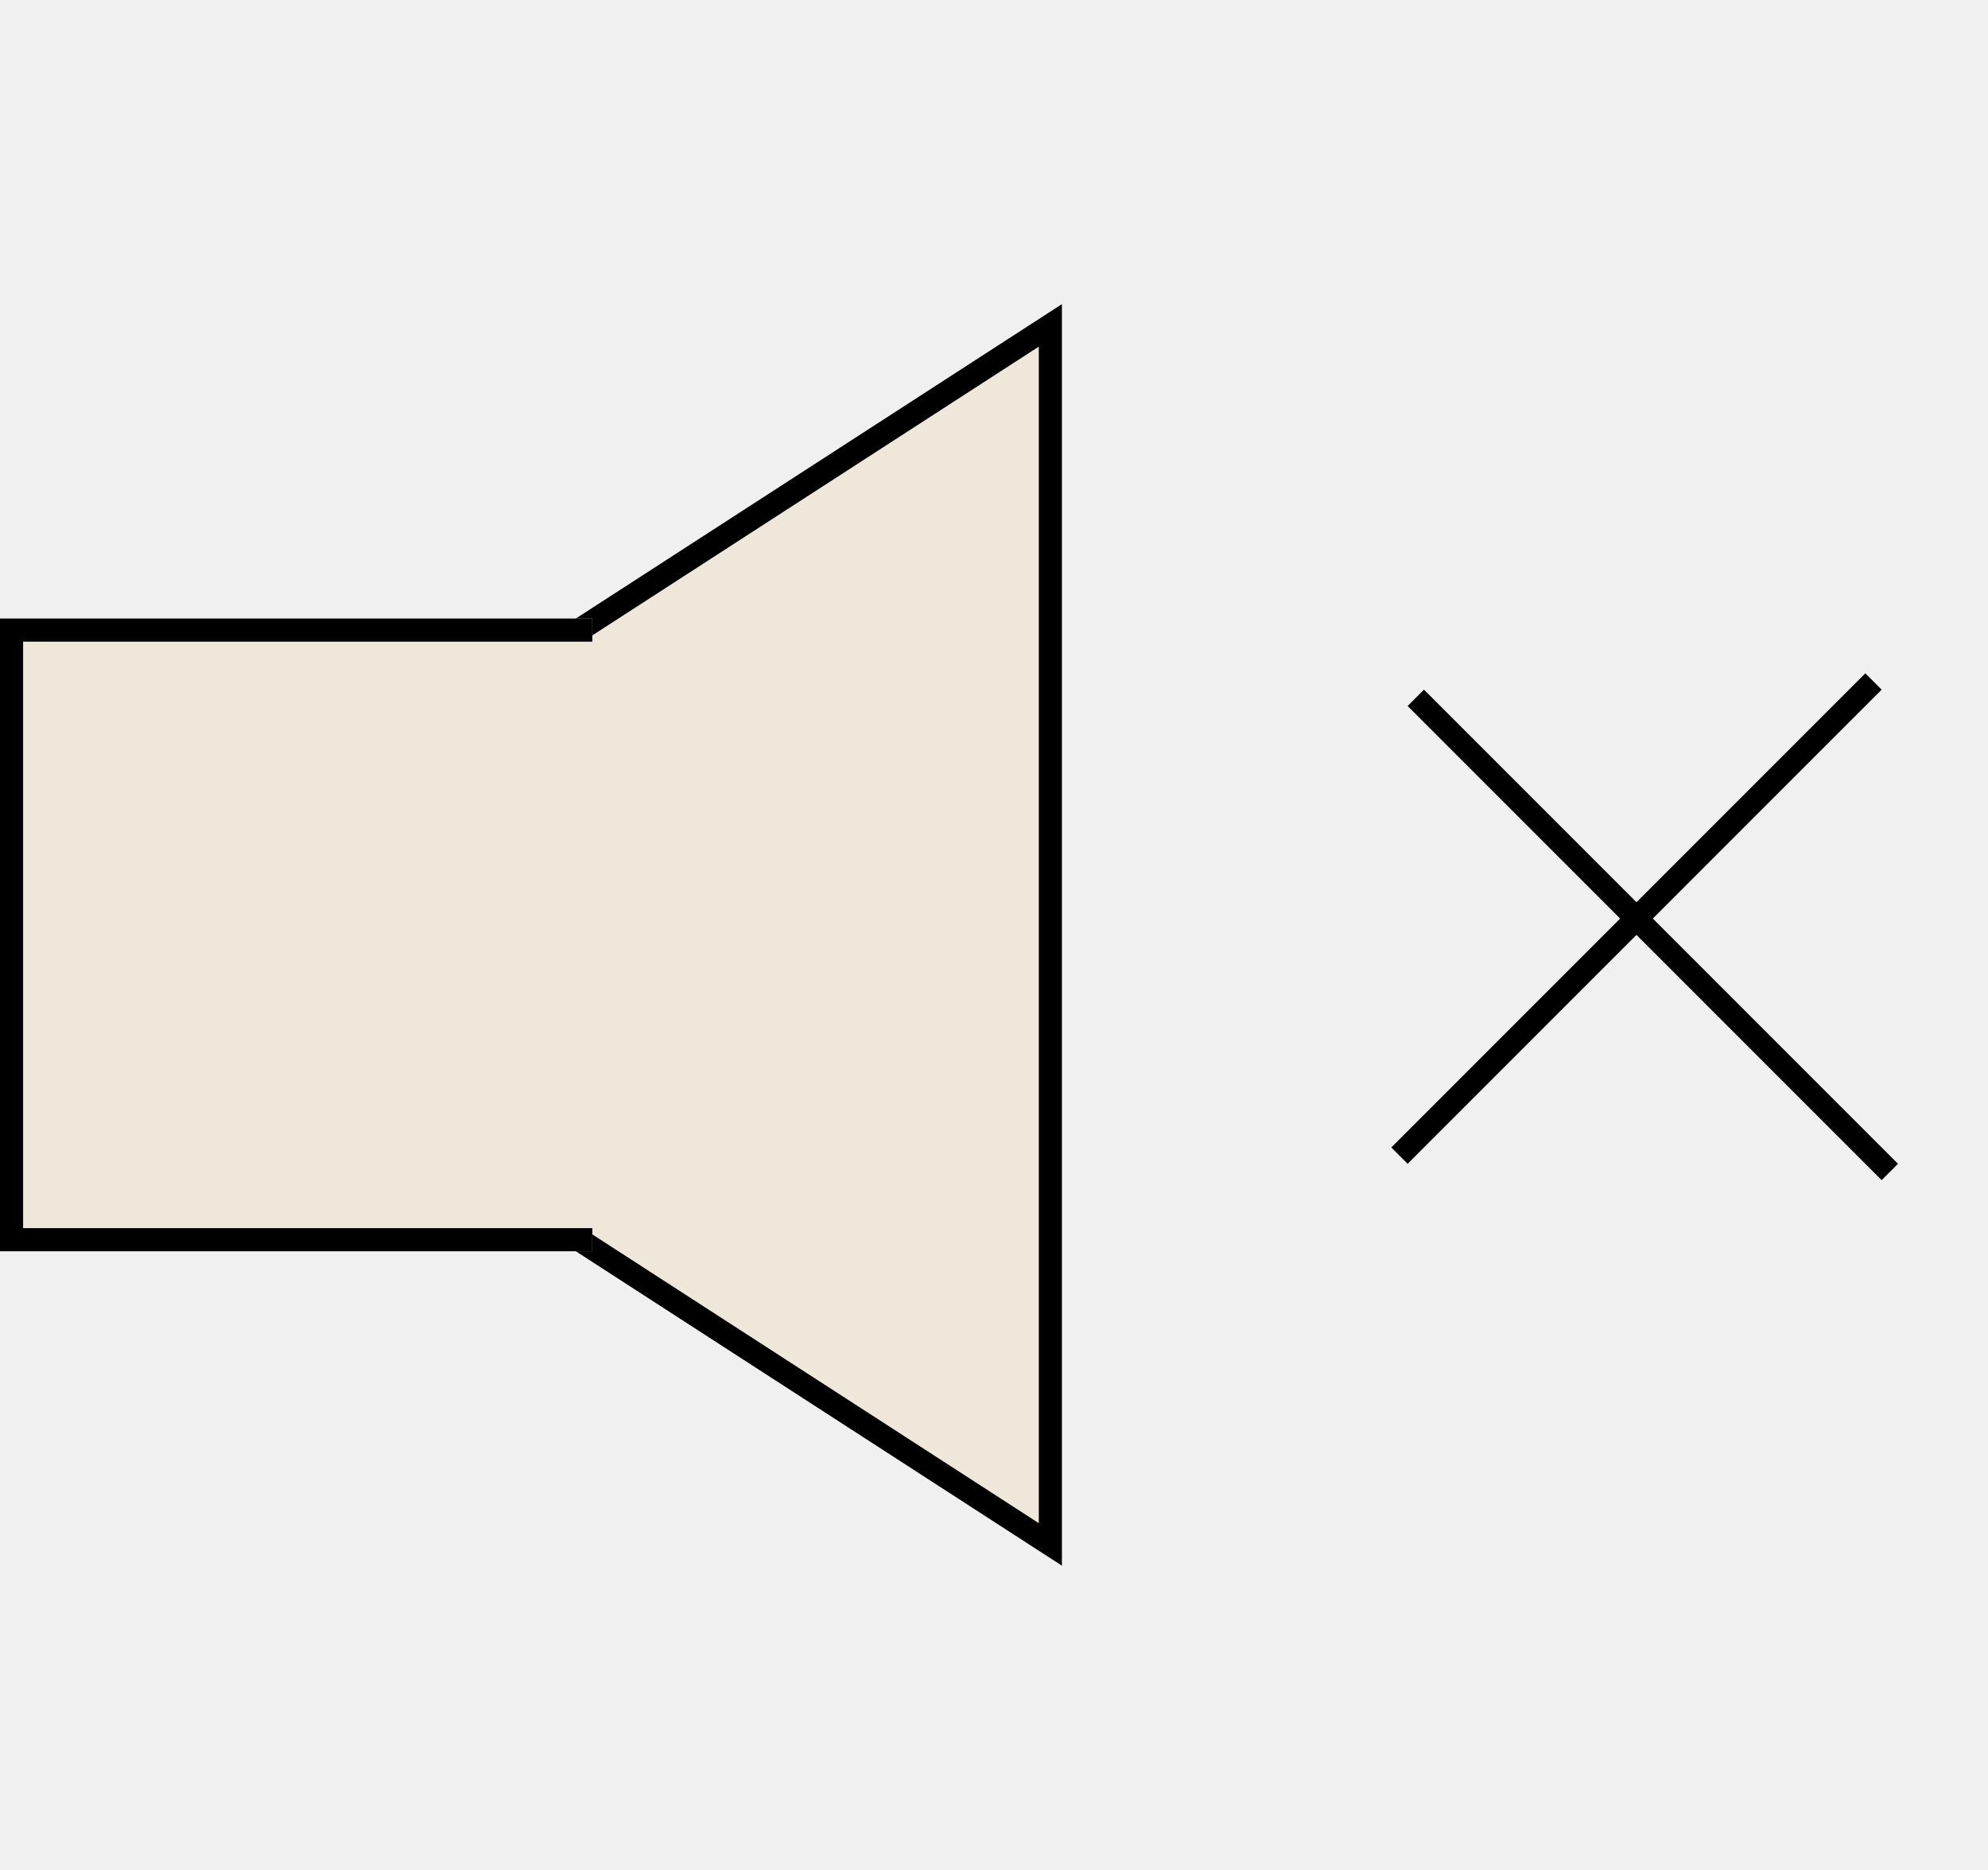
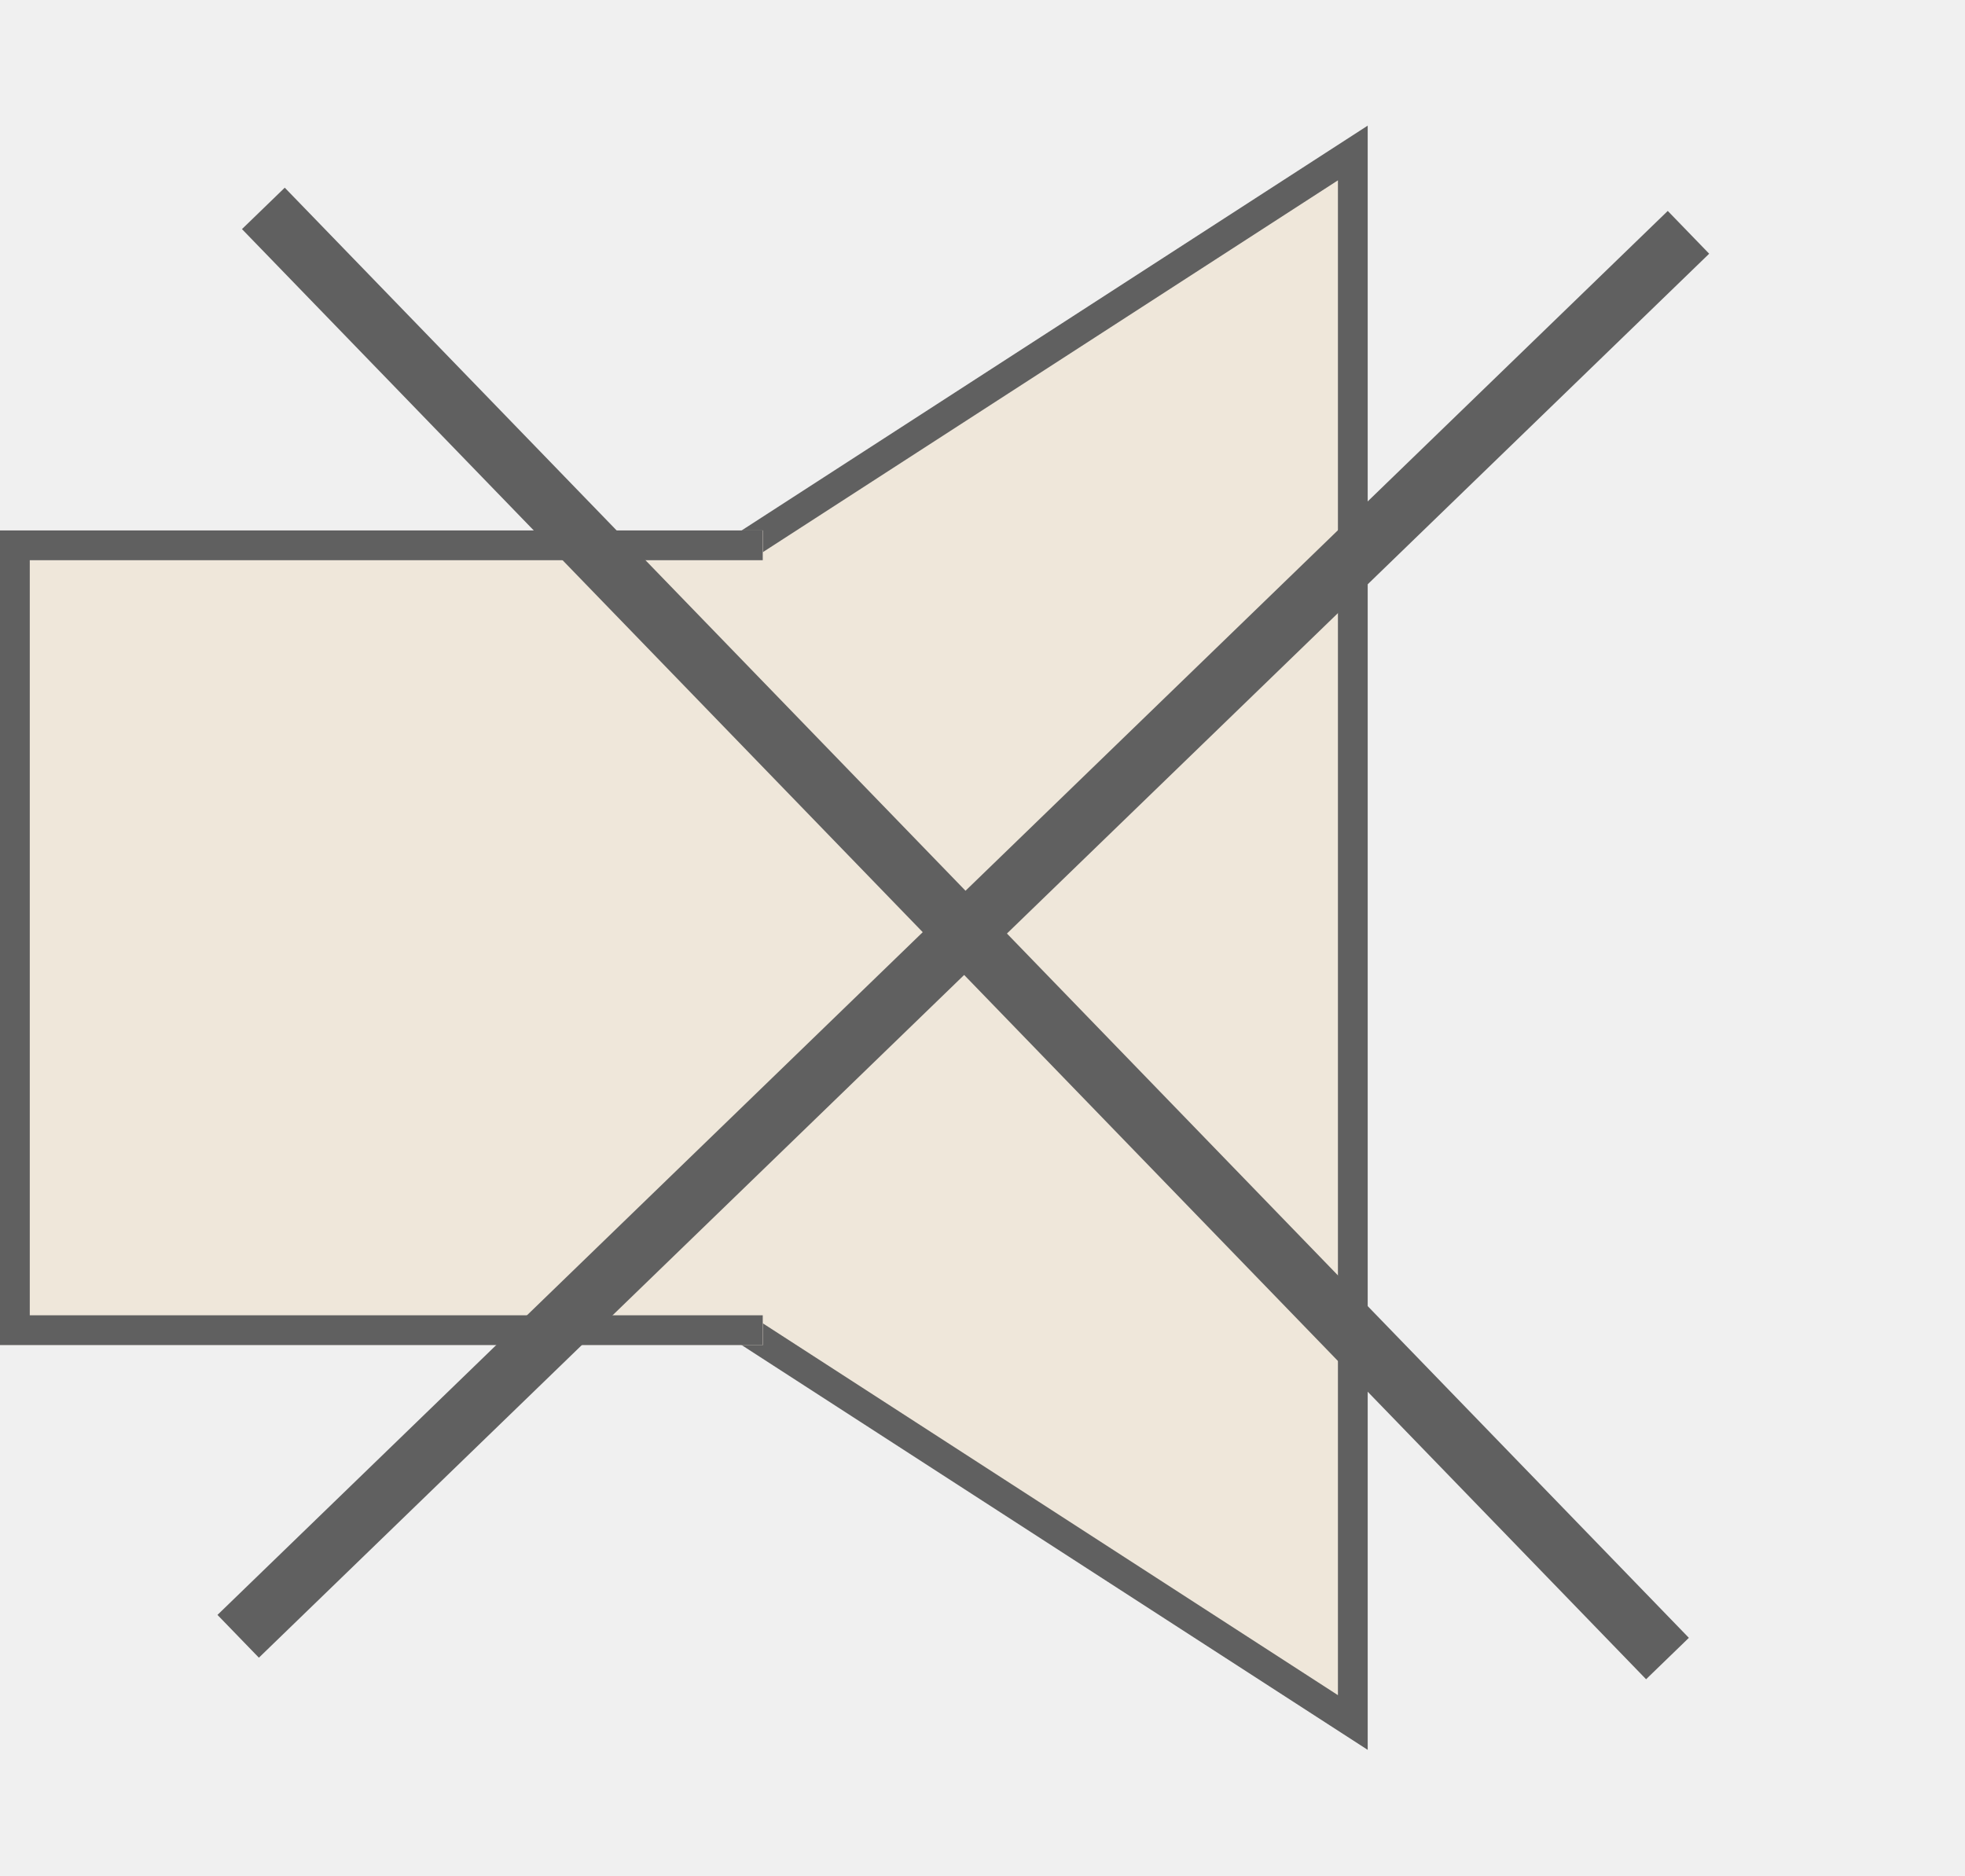
- <svg xmlns="http://www.w3.org/2000/svg" width="67" height="63" viewBox="0 0 86 63" fill="none">
-   <path d="M45.438 57.861L4.671 31.5L45.438 5.139V57.861Z" fill="#EFE7DA" stroke="black" />
-   <mask id="path-2-inside-1_129_80" fill="white">
+ <svg xmlns="http://www.w3.org/2000/svg" width="66" height="63" viewBox="0 0 66 63" fill="none">
+   <path d="M45.438 57.861L4.671 31.5L45.438 5.139V57.861Z" fill="#EFE7DA" stroke="#606060" />
+   <mask id="path-2-inside-1_189_3" fill="white">
    <path d="M0 17.818H25.625V45.182H0V17.818Z" />
  </mask>
  <path d="M0 17.818H25.625V45.182H0V17.818Z" fill="#EFE7DA" />
-   <path d="M0 17.818V16.818H-1V17.818H0ZM0 45.182H-1V46.182H0V45.182ZM0 18.818H25.625V16.818H0V18.818ZM25.625 44.182H0V46.182H25.625V44.182ZM1 45.182V17.818H-1V45.182H1Z" fill="black" mask="url(#path-2-inside-1_129_80)" />
-   <line x1="61.247" y1="21.247" x2="81.753" y2="41.753" stroke="black" />
-   <line x1="60.54" y1="41.046" x2="81.046" y2="20.54" stroke="black" />
+   <path d="M0 17.818V16.818H-1V17.818H0ZM0 45.182H-1V46.182H0V45.182ZM0 18.818H25.625V16.818H0V18.818ZM25.625 44.182H0V46.182H25.625V44.182ZM1 45.182V17.818H-1V45.182H1Z" fill="#606060" mask="url(#path-2-inside-1_189_3)" />
+   <path d="M56.007 55.712L8.846 7" stroke="#606060" stroke-width="2" />
+   <path d="M56.712 7.804L8 54.965" stroke="#606060" stroke-width="2" />
</svg>
